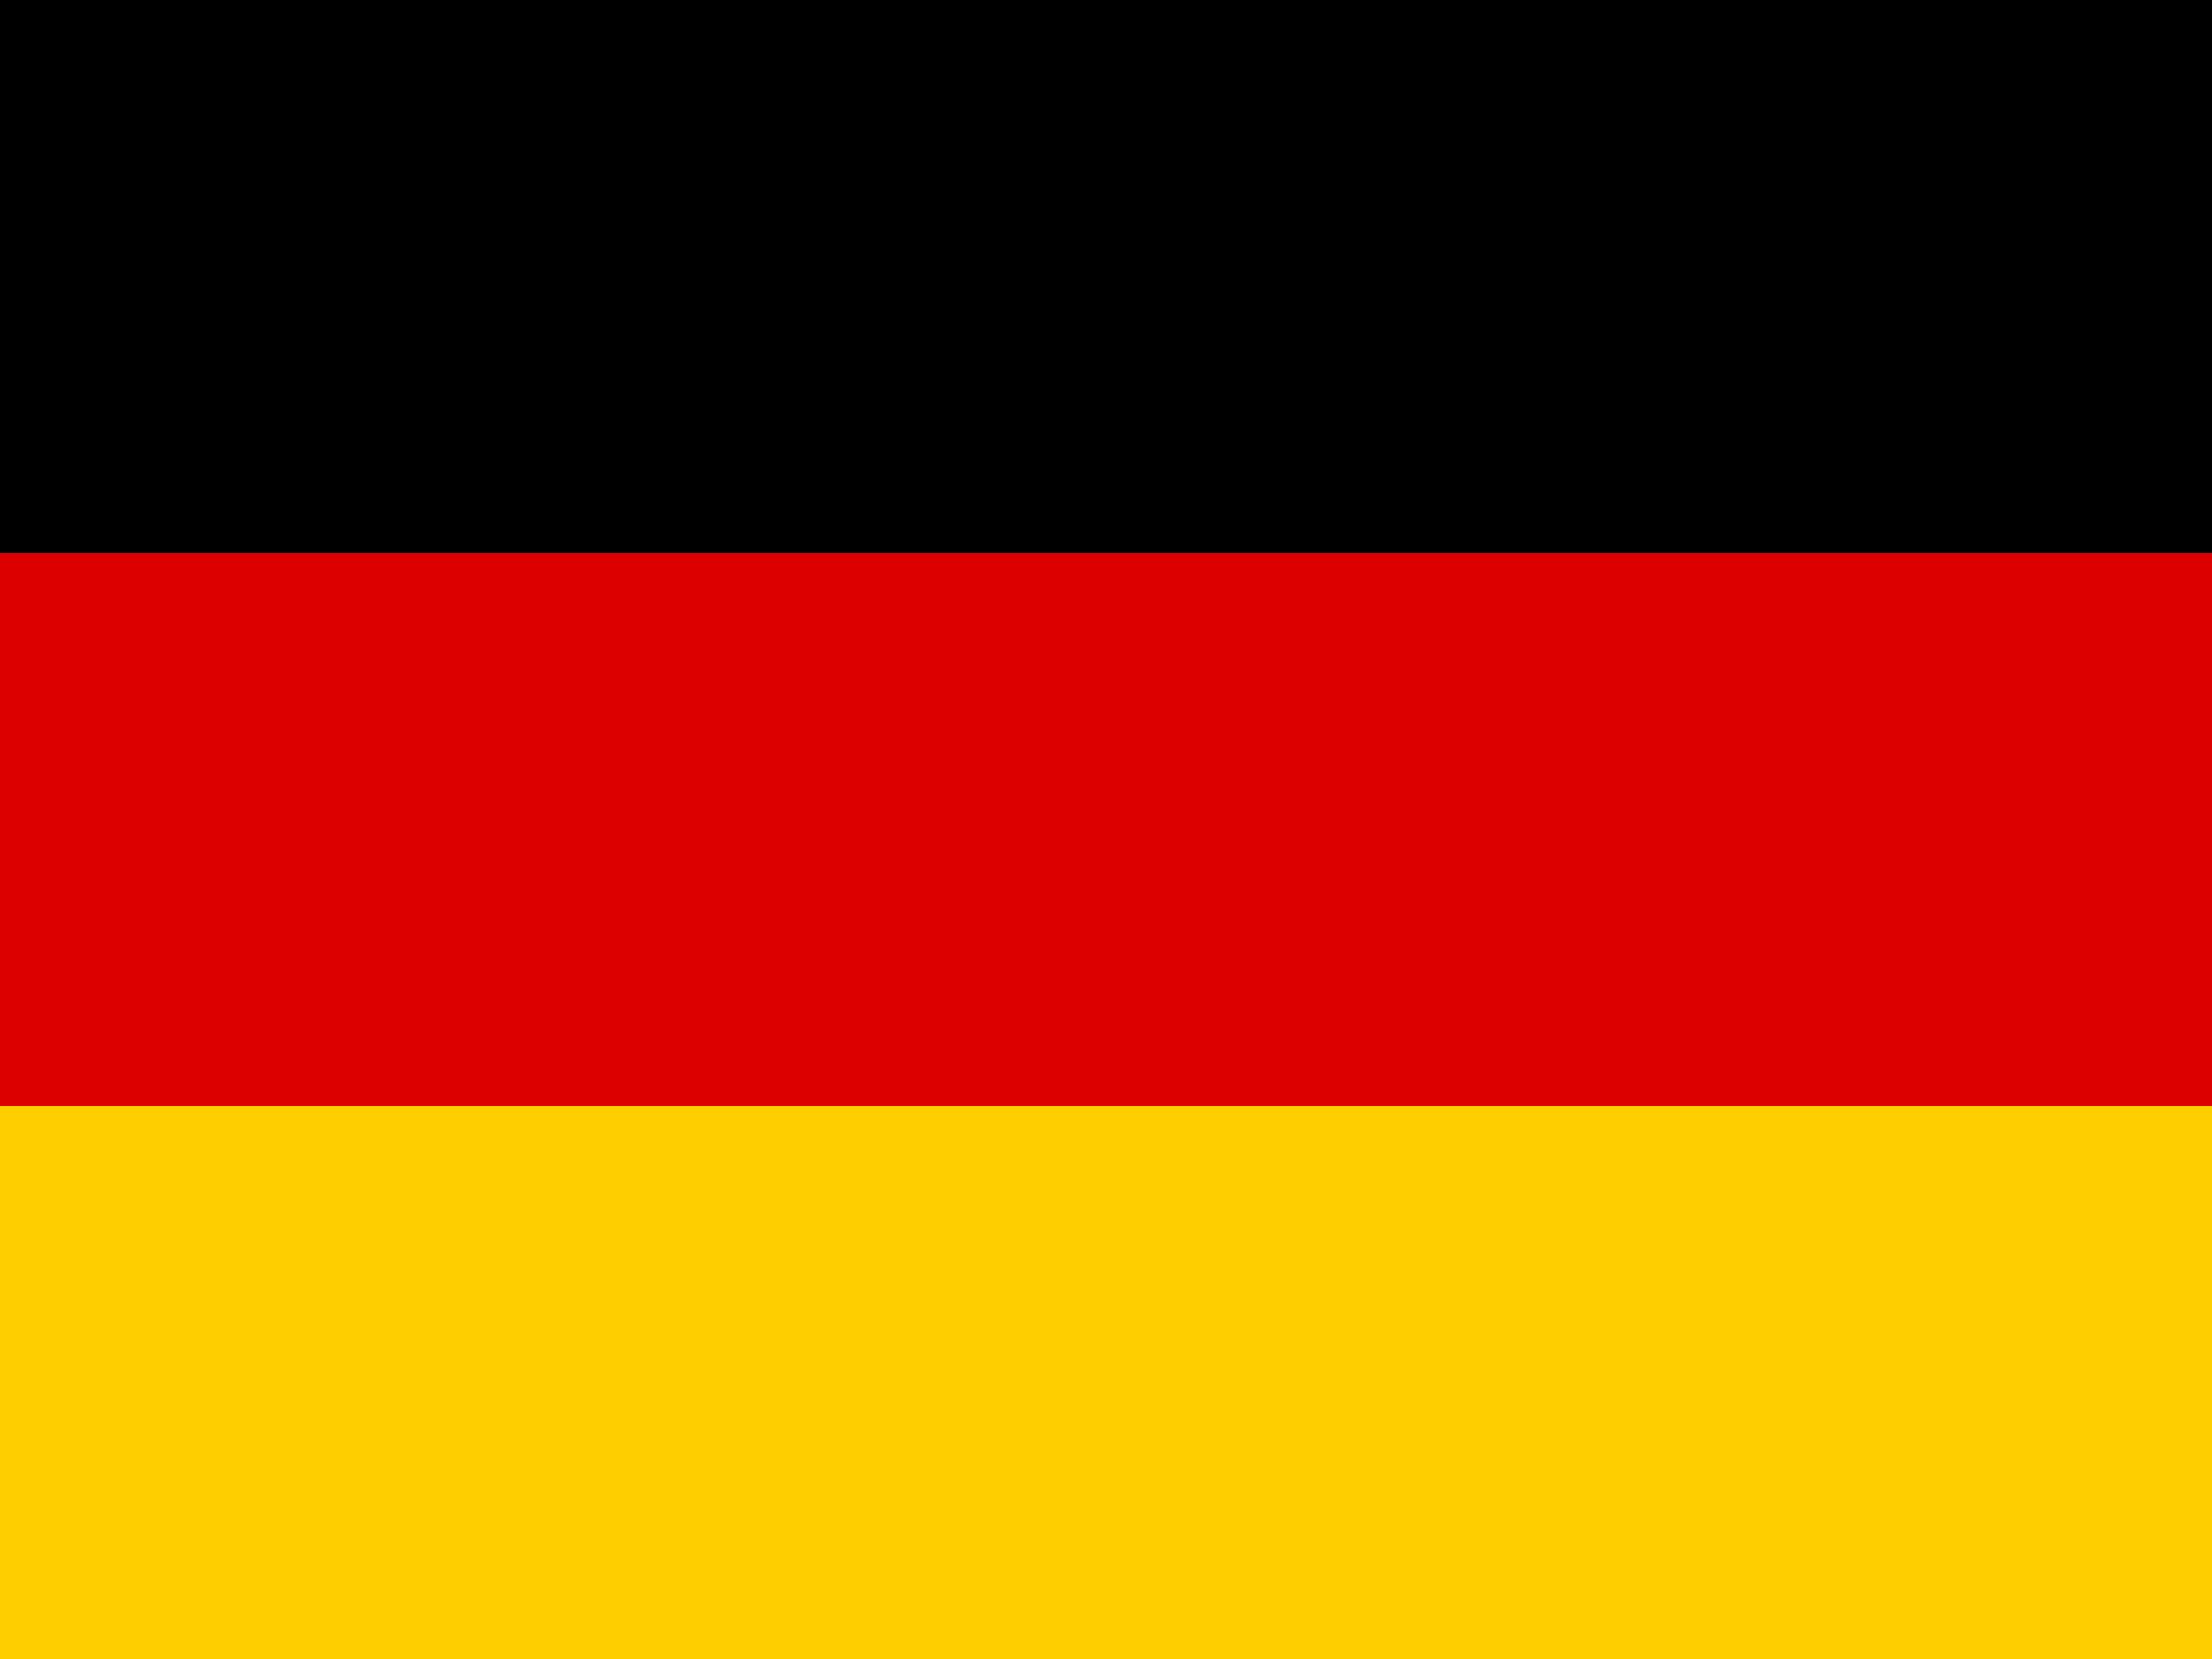
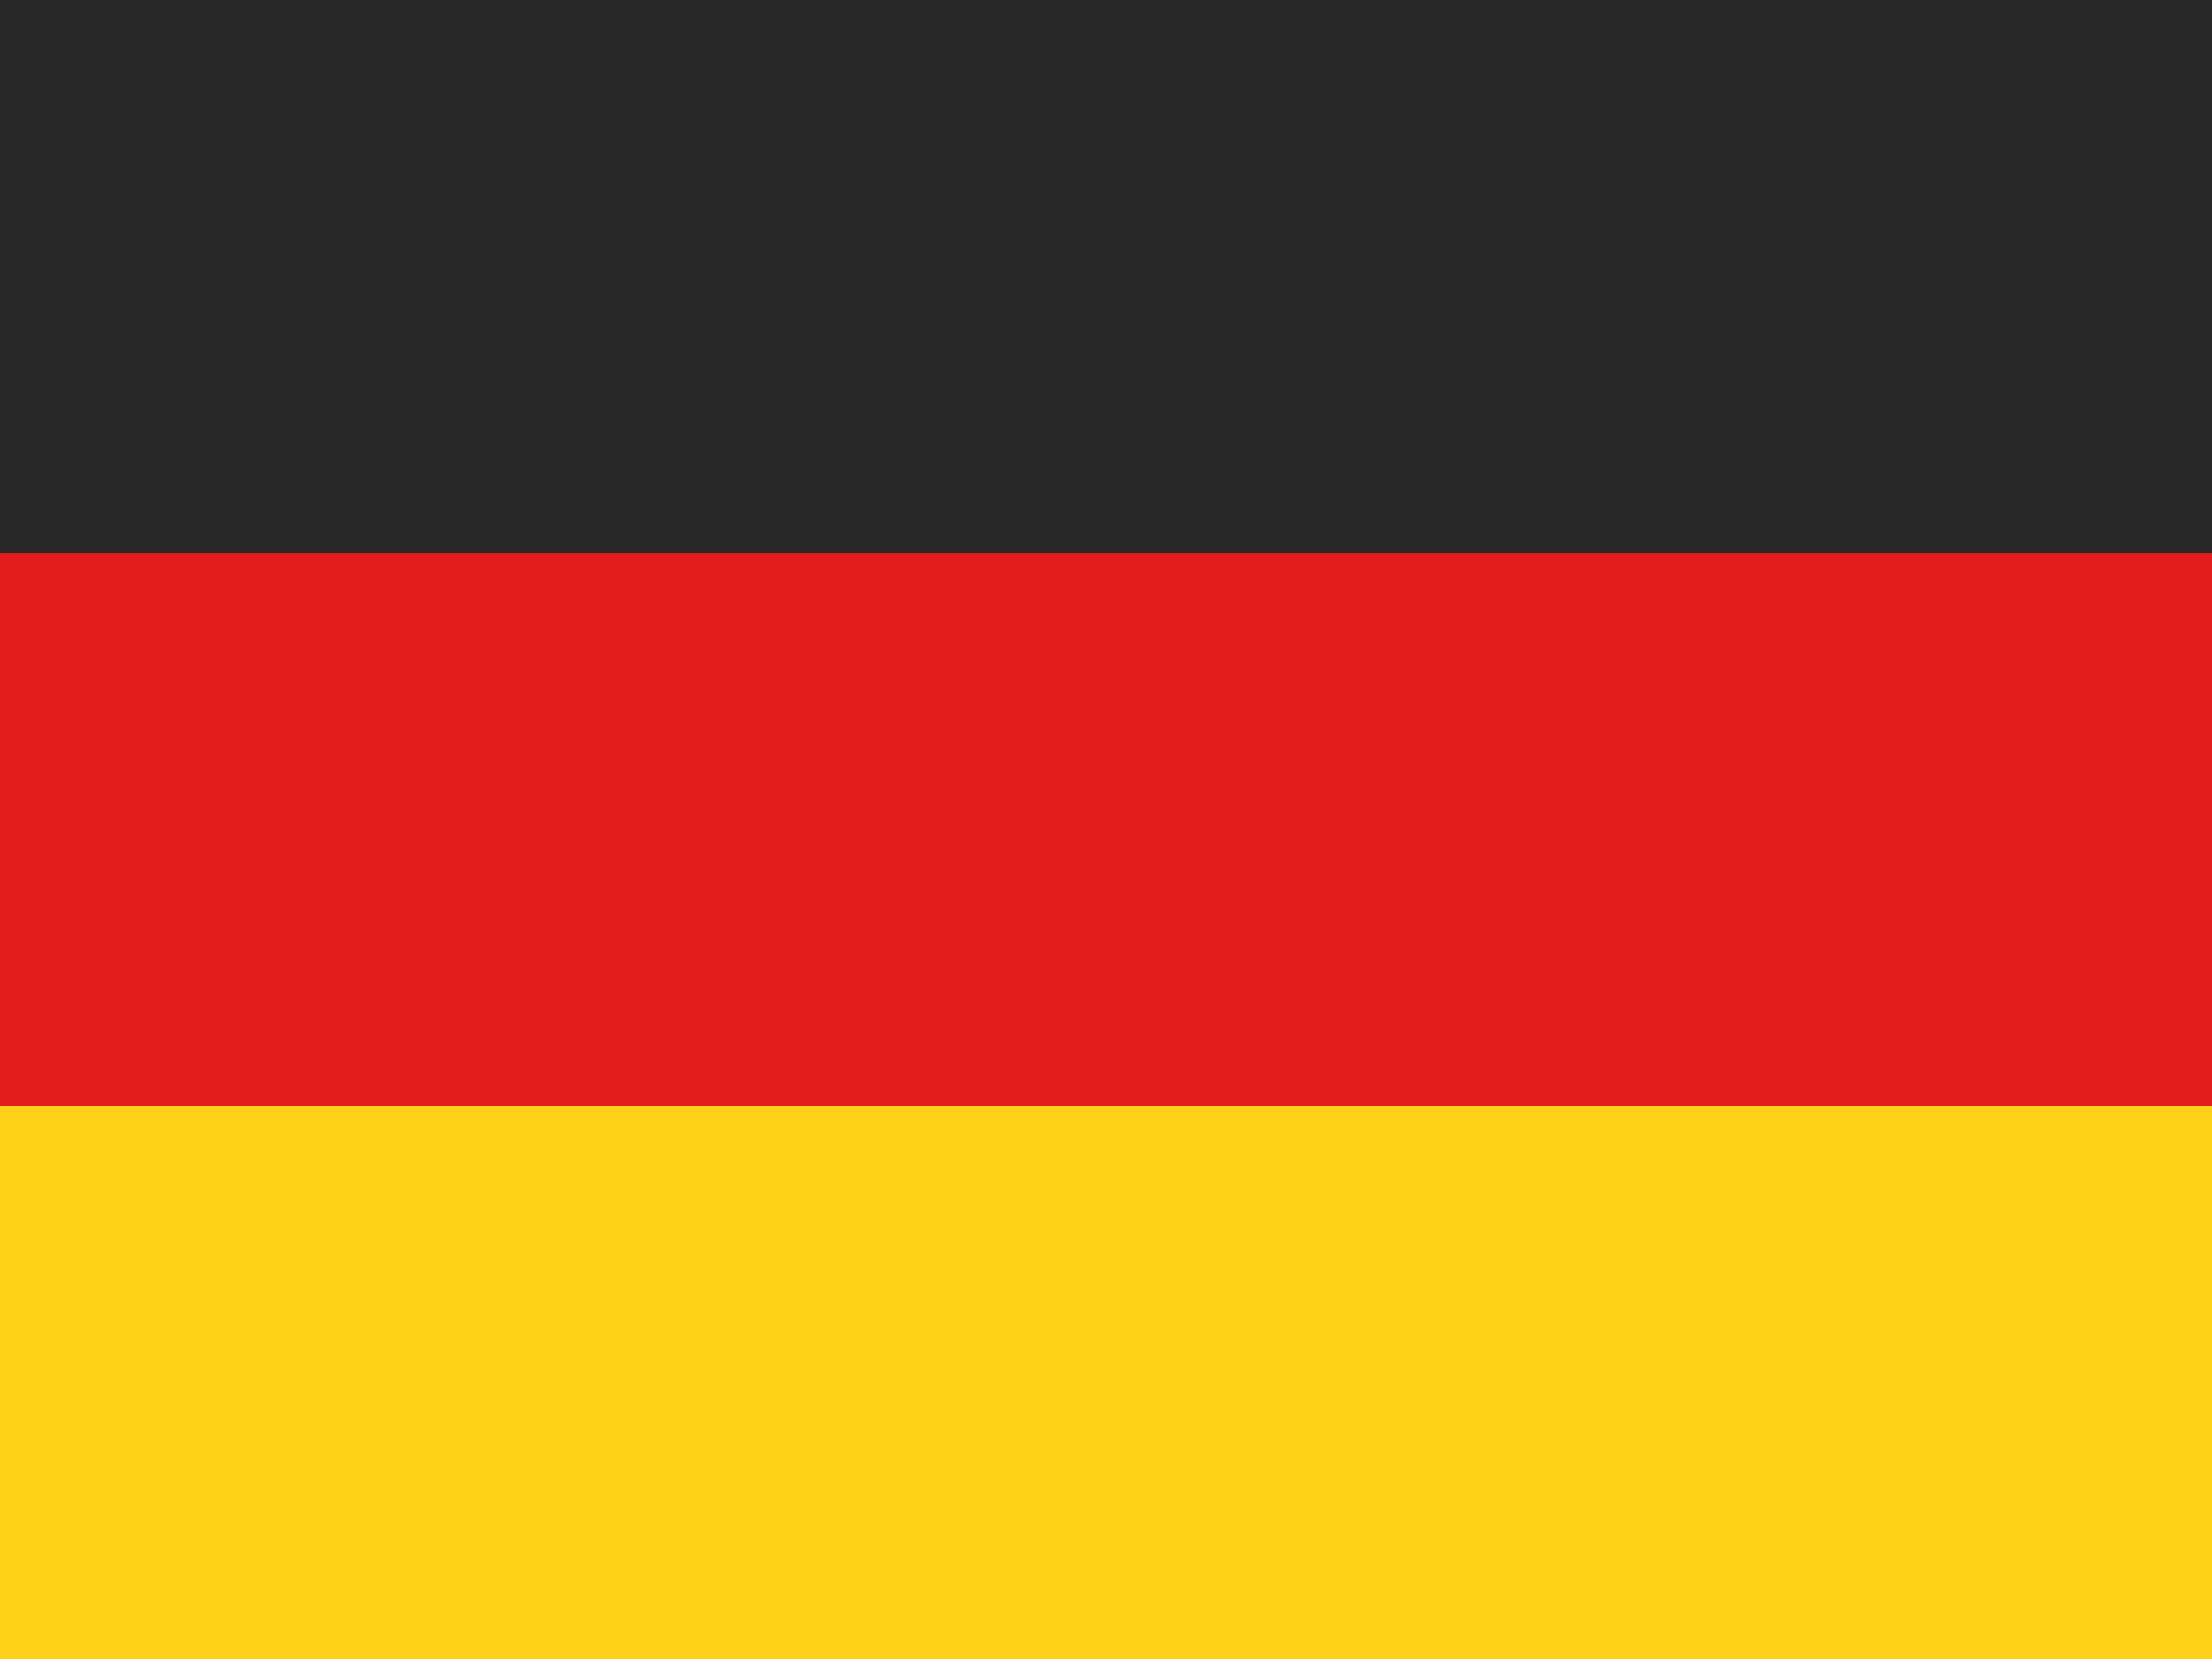
- <svg xmlns="http://www.w3.org/2000/svg" width="640" height="480" viewBox="0 0 640 480">
-   <path fill="#ffce00" d="M0 320h640v160H0z" />
-   <path d="M0 0h640v160H0z" />
-   <path fill="#d00" d="M0 160h640v160H0z" />
+ <svg xmlns="http://www.w3.org/2000/svg" width="32" height="24" viewBox="0 0 32 24" fill="none">
+   <g clip-path="url(#clip0_1660_640)">
+     <rect width="32" height="24" fill="white" />
+     <path fill-rule="evenodd" clip-rule="evenodd" d="M0 16H32V24H0V16Z" fill="#FFD018" />
+     <path fill-rule="evenodd" clip-rule="evenodd" d="M0 8H32V16H0V8Z" fill="#E31D1C" />
+     <path fill-rule="evenodd" clip-rule="evenodd" d="M0 0H32V8H0V0Z" fill="#272727" />
+   </g>
+   <defs>
+     <clipPath id="clip0_1660_640">
+       <rect width="32" height="24" fill="white" />
+     </clipPath>
+   </defs>
</svg>
